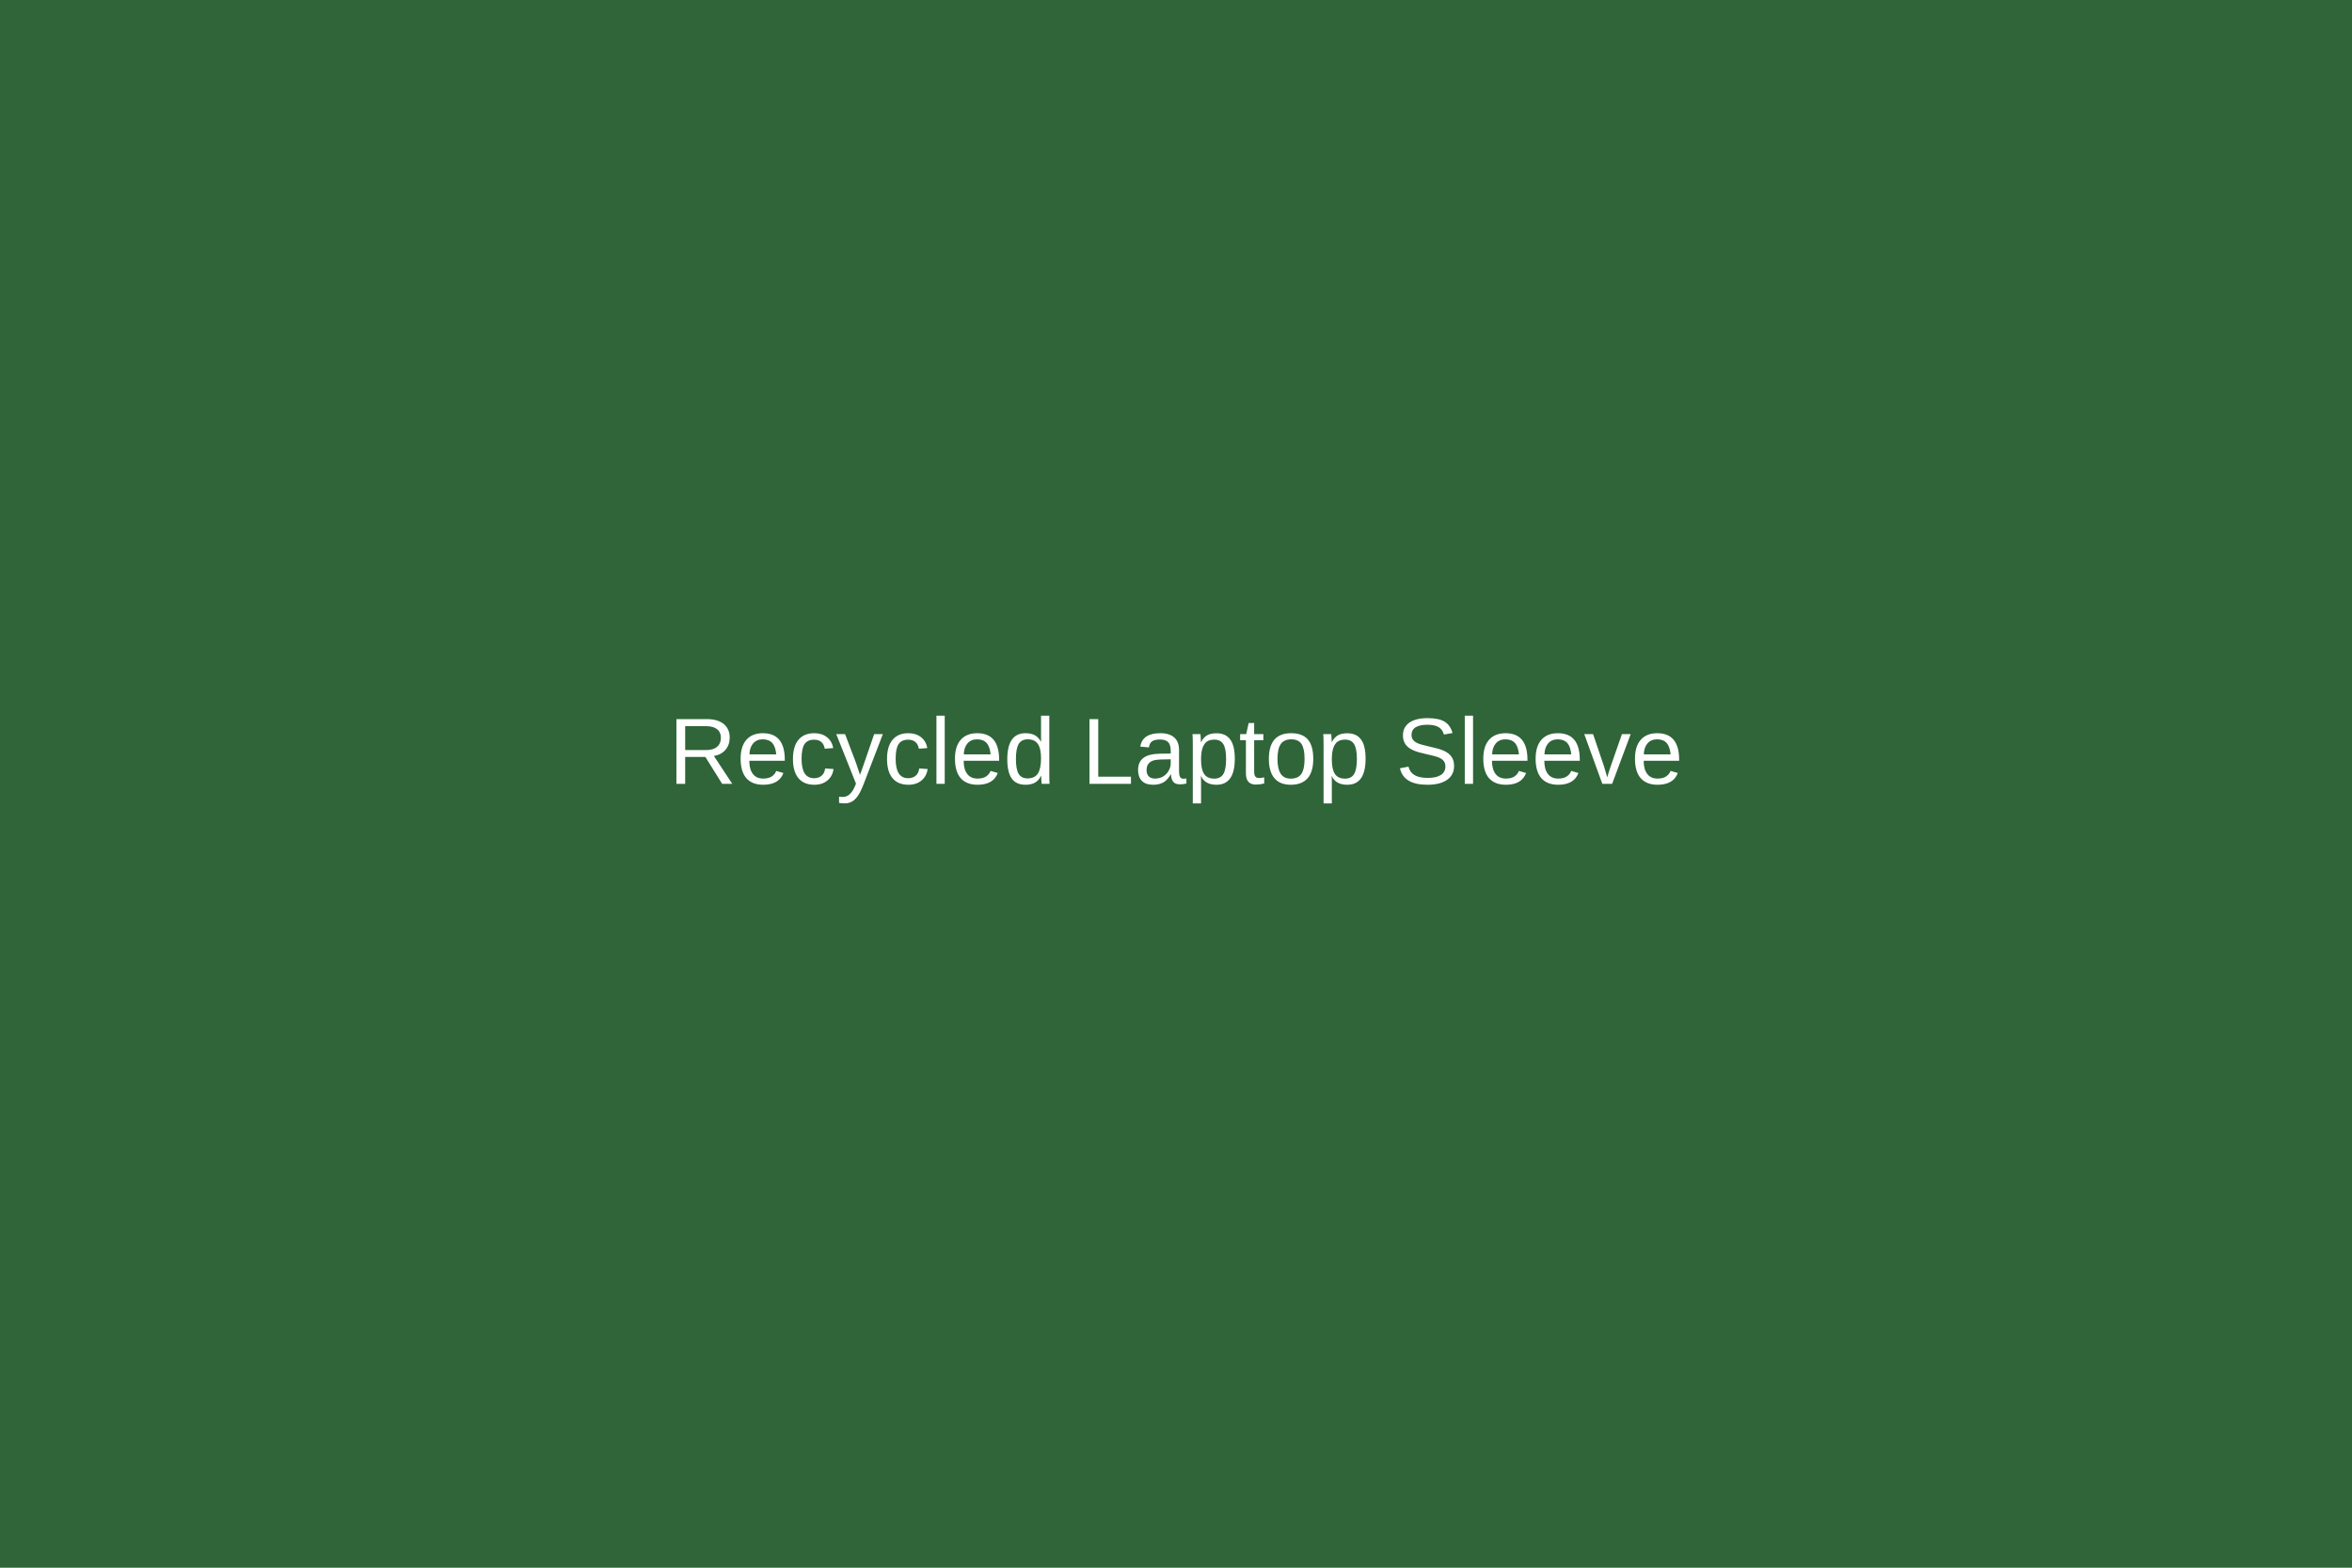
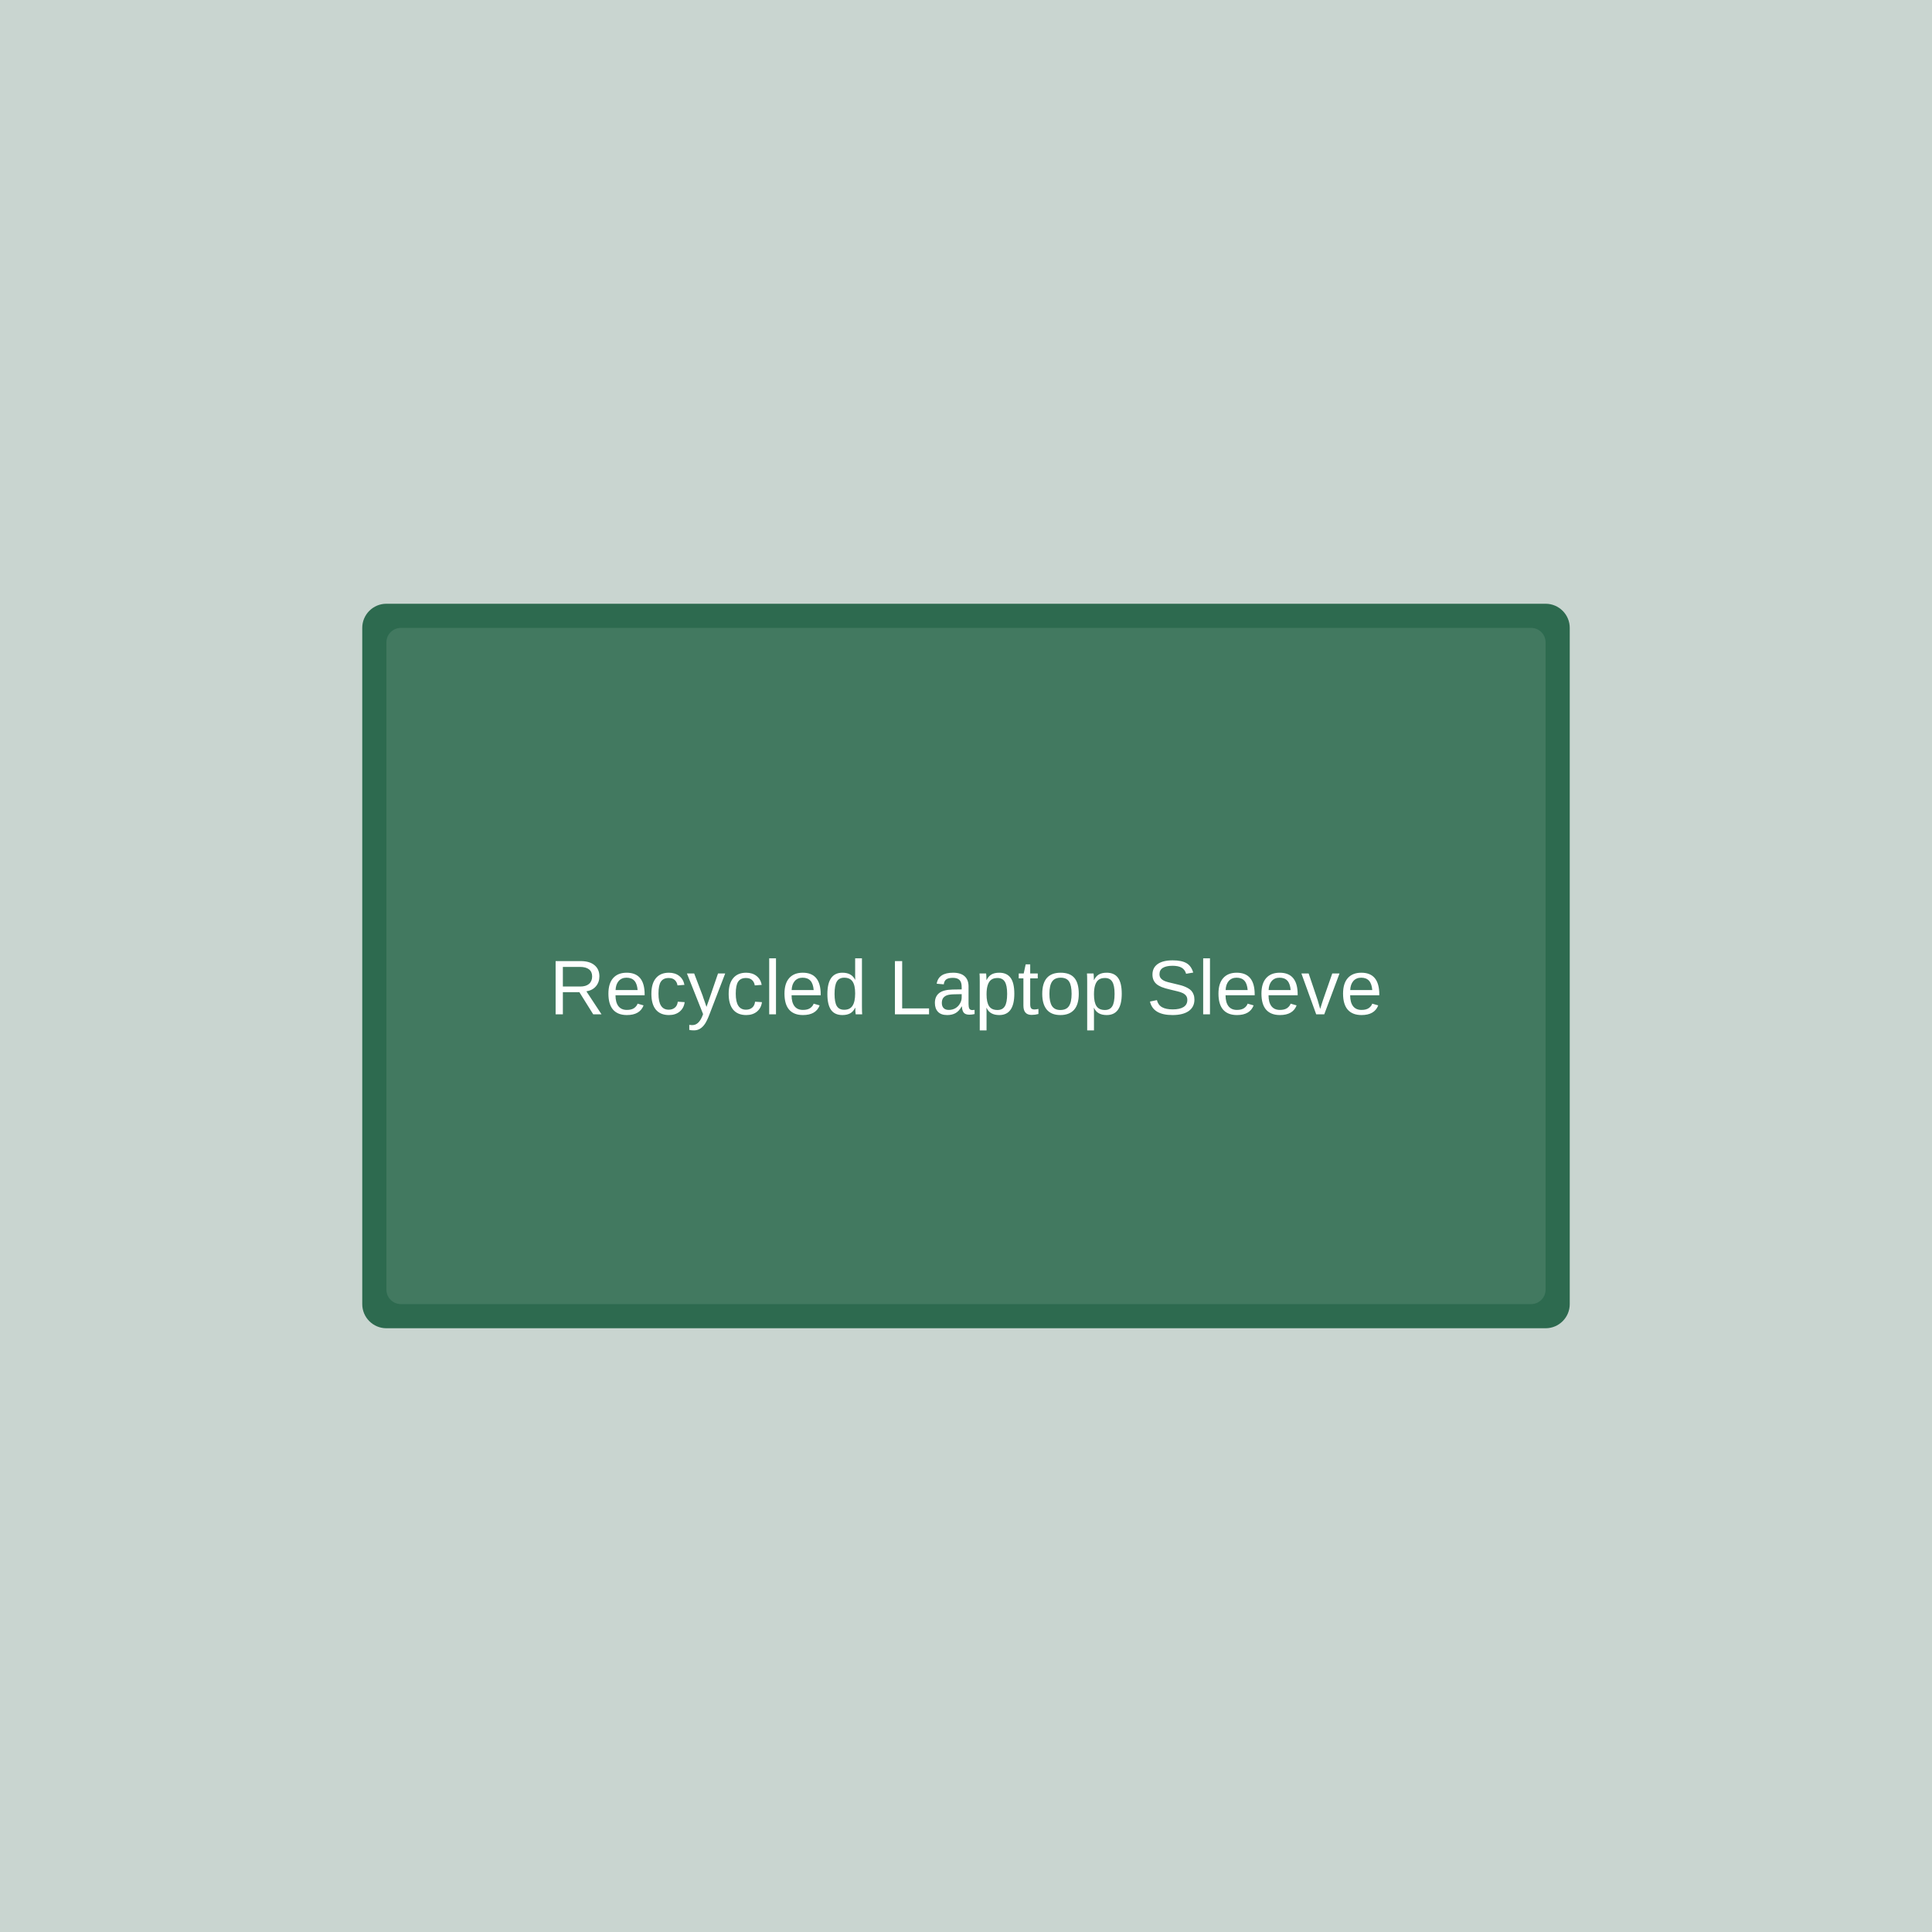
- <svg xmlns="http://www.w3.org/2000/svg" width="600" height="400">
-   <rect width="600" height="400" fill="#2F6538" />
-   <text x="300" y="200" font-family="Arial" font-size="24" fill="white" text-anchor="middle">Recycled Laptop Sleeve</text>
+ <svg xmlns="http://www.w3.org/2000/svg" width="400" height="400" viewBox="0 0 400 400">
+   <rect width="400" height="400" fill="#2D6A4F" opacity="0.2" />
+   <rect x="75" y="125" width="250" height="150" rx="5" fill="#2D6A4F" />
+   <rect x="80" y="130" width="240" height="140" rx="3" fill="#FFFFFF" opacity="0.1" />
+   <text x="200" y="210" text-anchor="middle" font-family="Arial" font-size="16" fill="#FFFFFF">Recycled Laptop Sleeve</text>
</svg>
